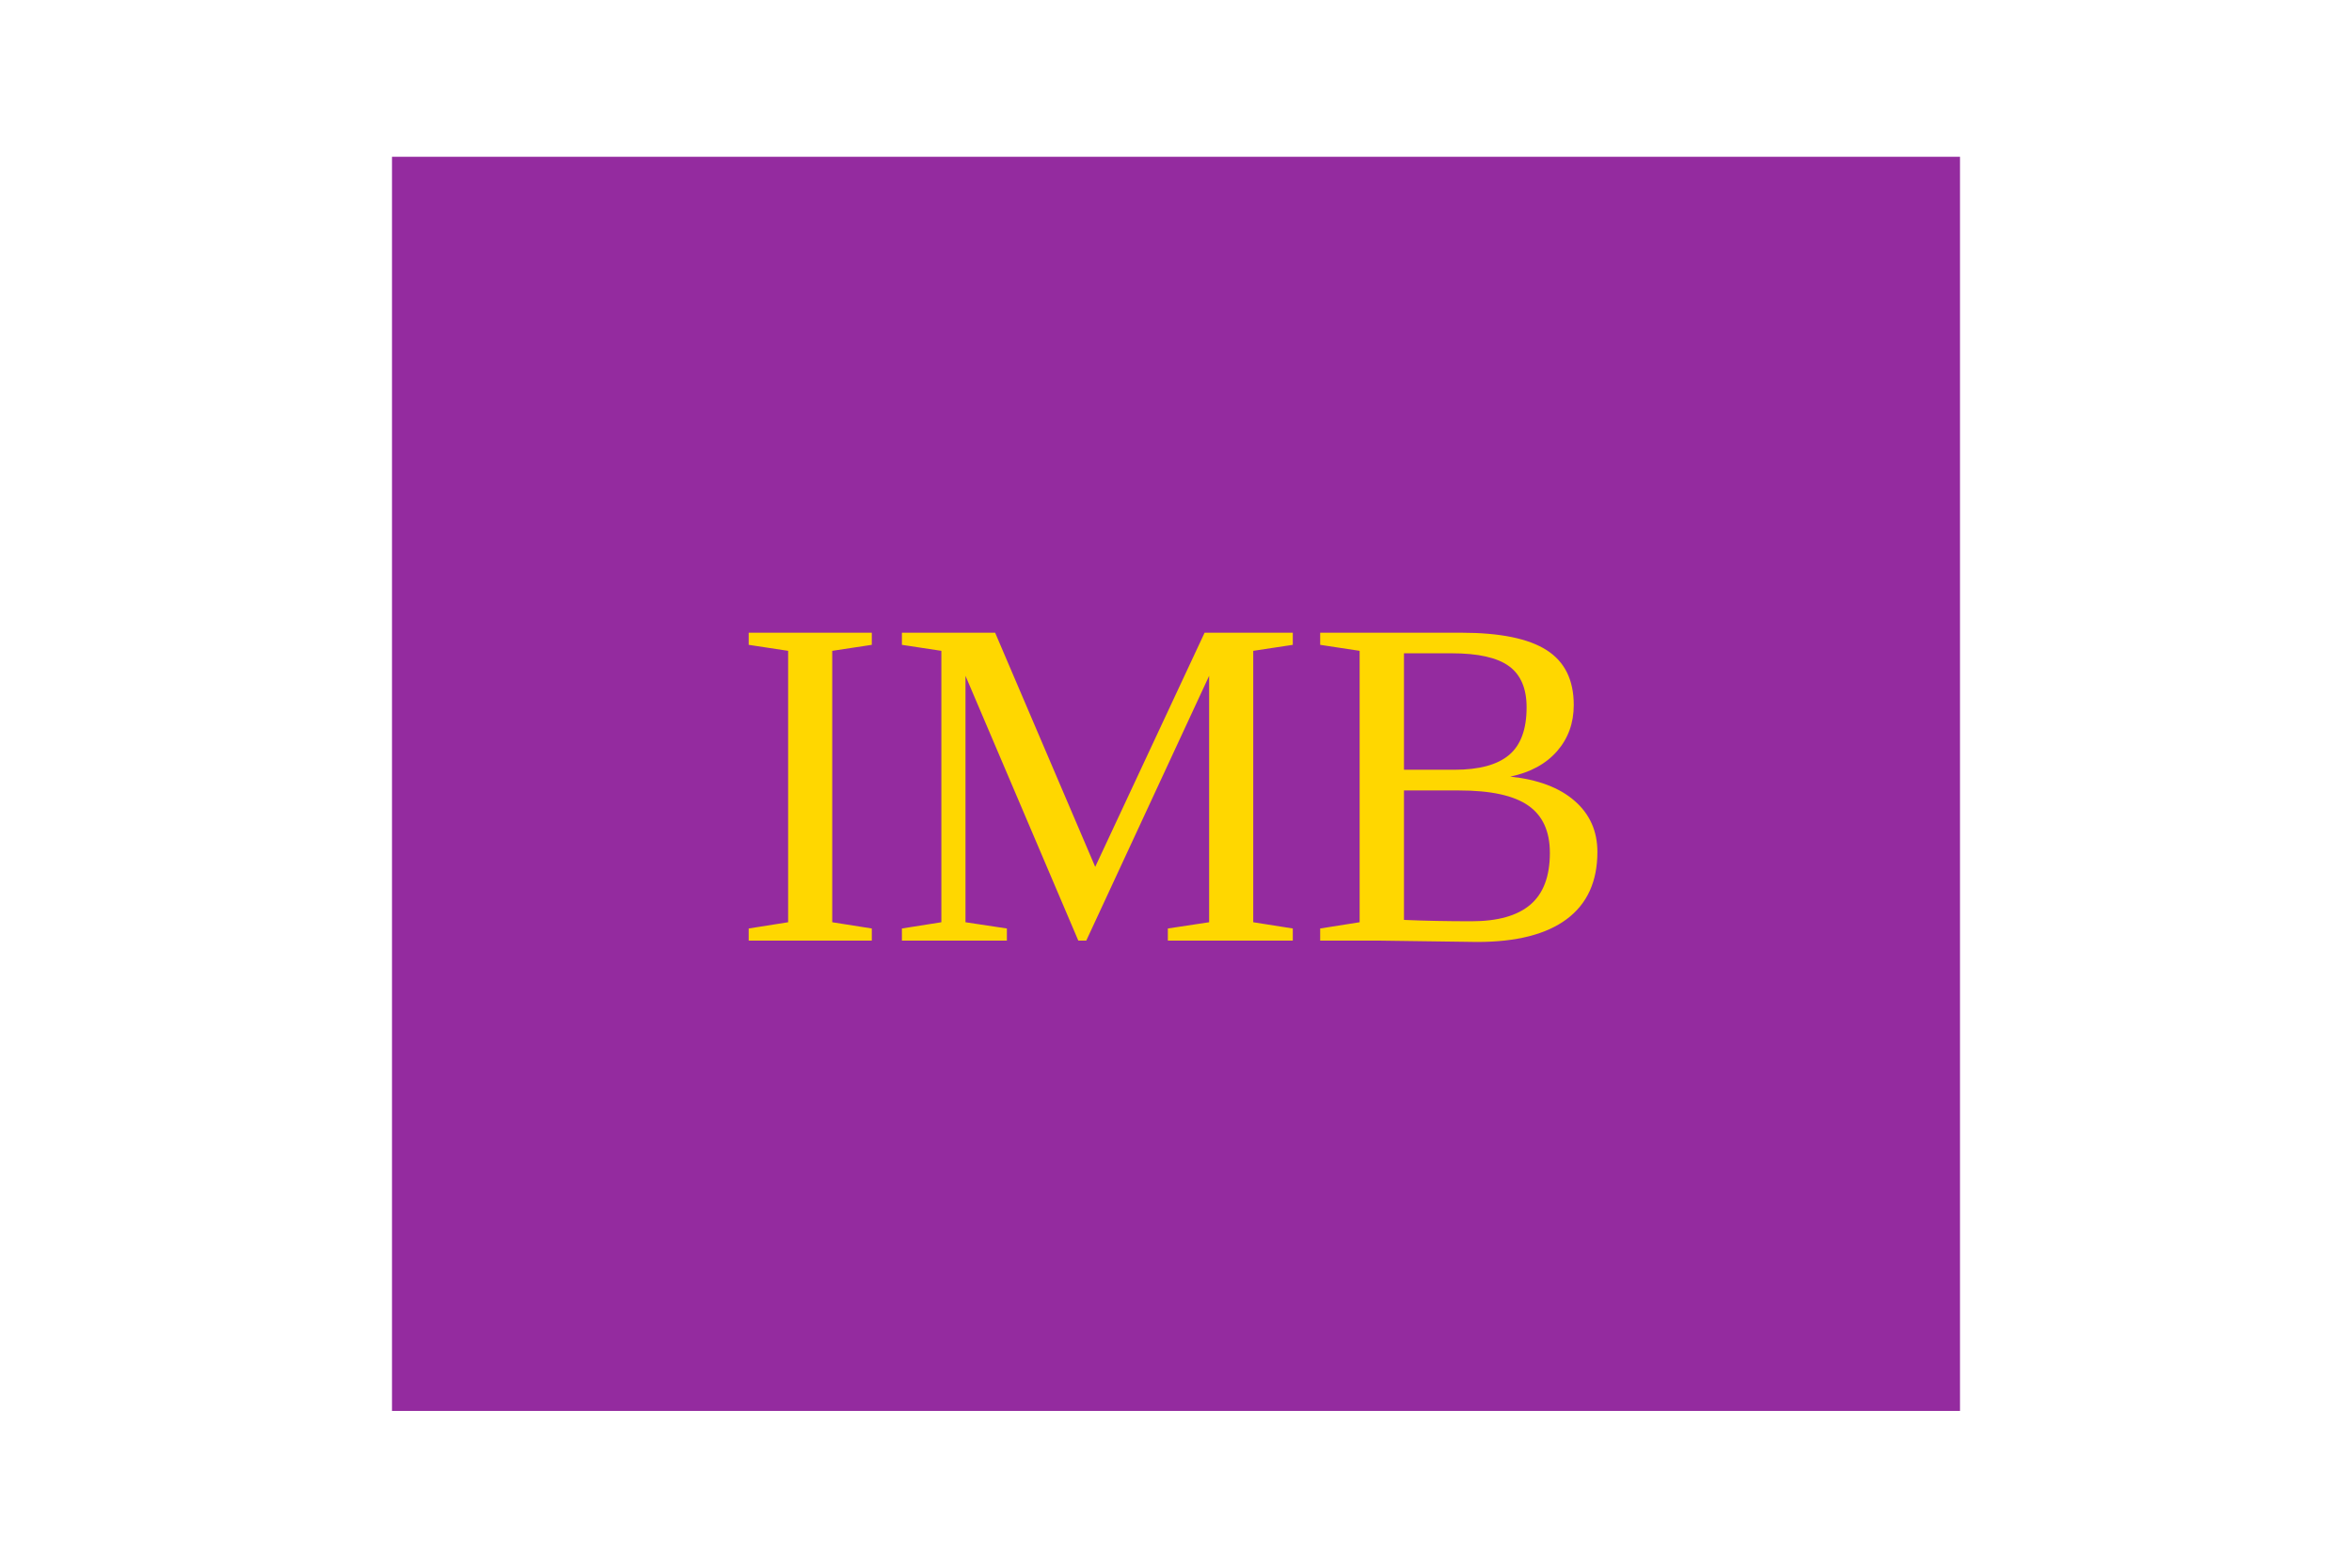
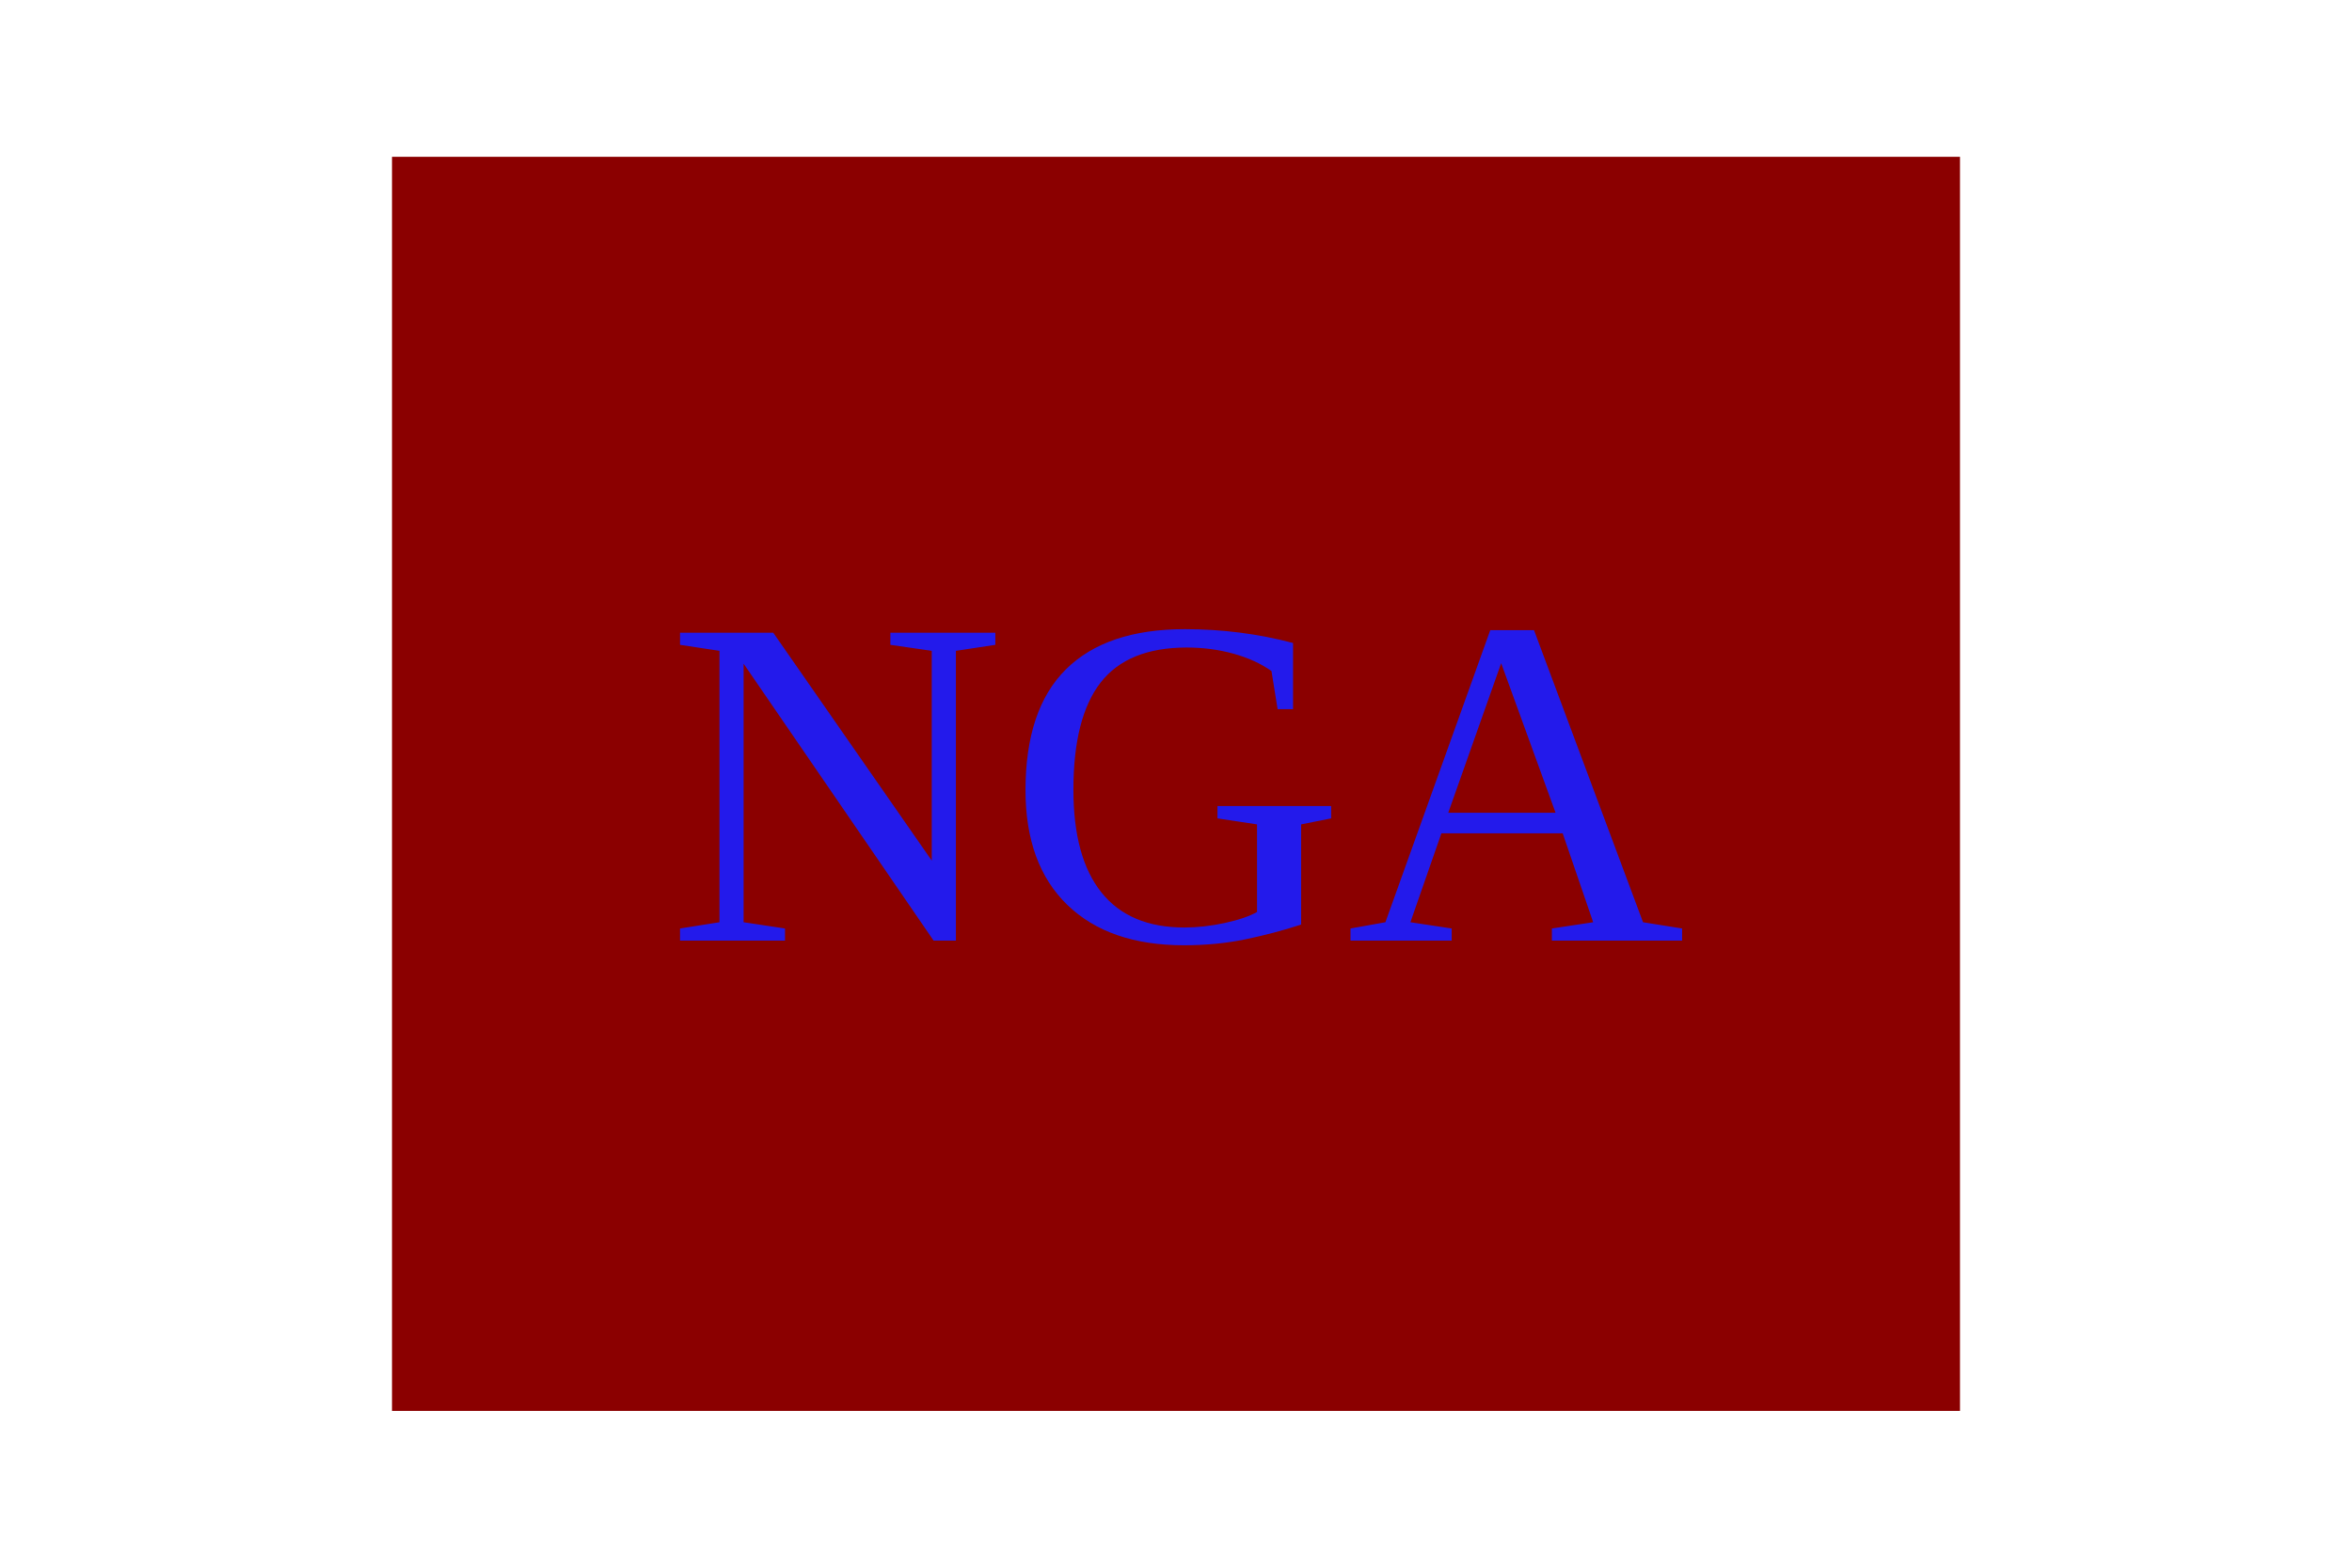
<svg xmlns="http://www.w3.org/2000/svg" version="1.1" width="300" height="200">
-   <polygon points="50,20 50,180 250,180 250,20" fill="#942b9f" />
-   <text x="150" y="120" font-size="60" text-anchor="middle" fill="gold">IMB</text>
+   <polygon points="50,20 50,180 250,180 250,20" fill="darkred" />
+   <text x="150" y="120" font-size="60" text-anchor="middle" fill="#231aeb">NGA</text>
</svg>
